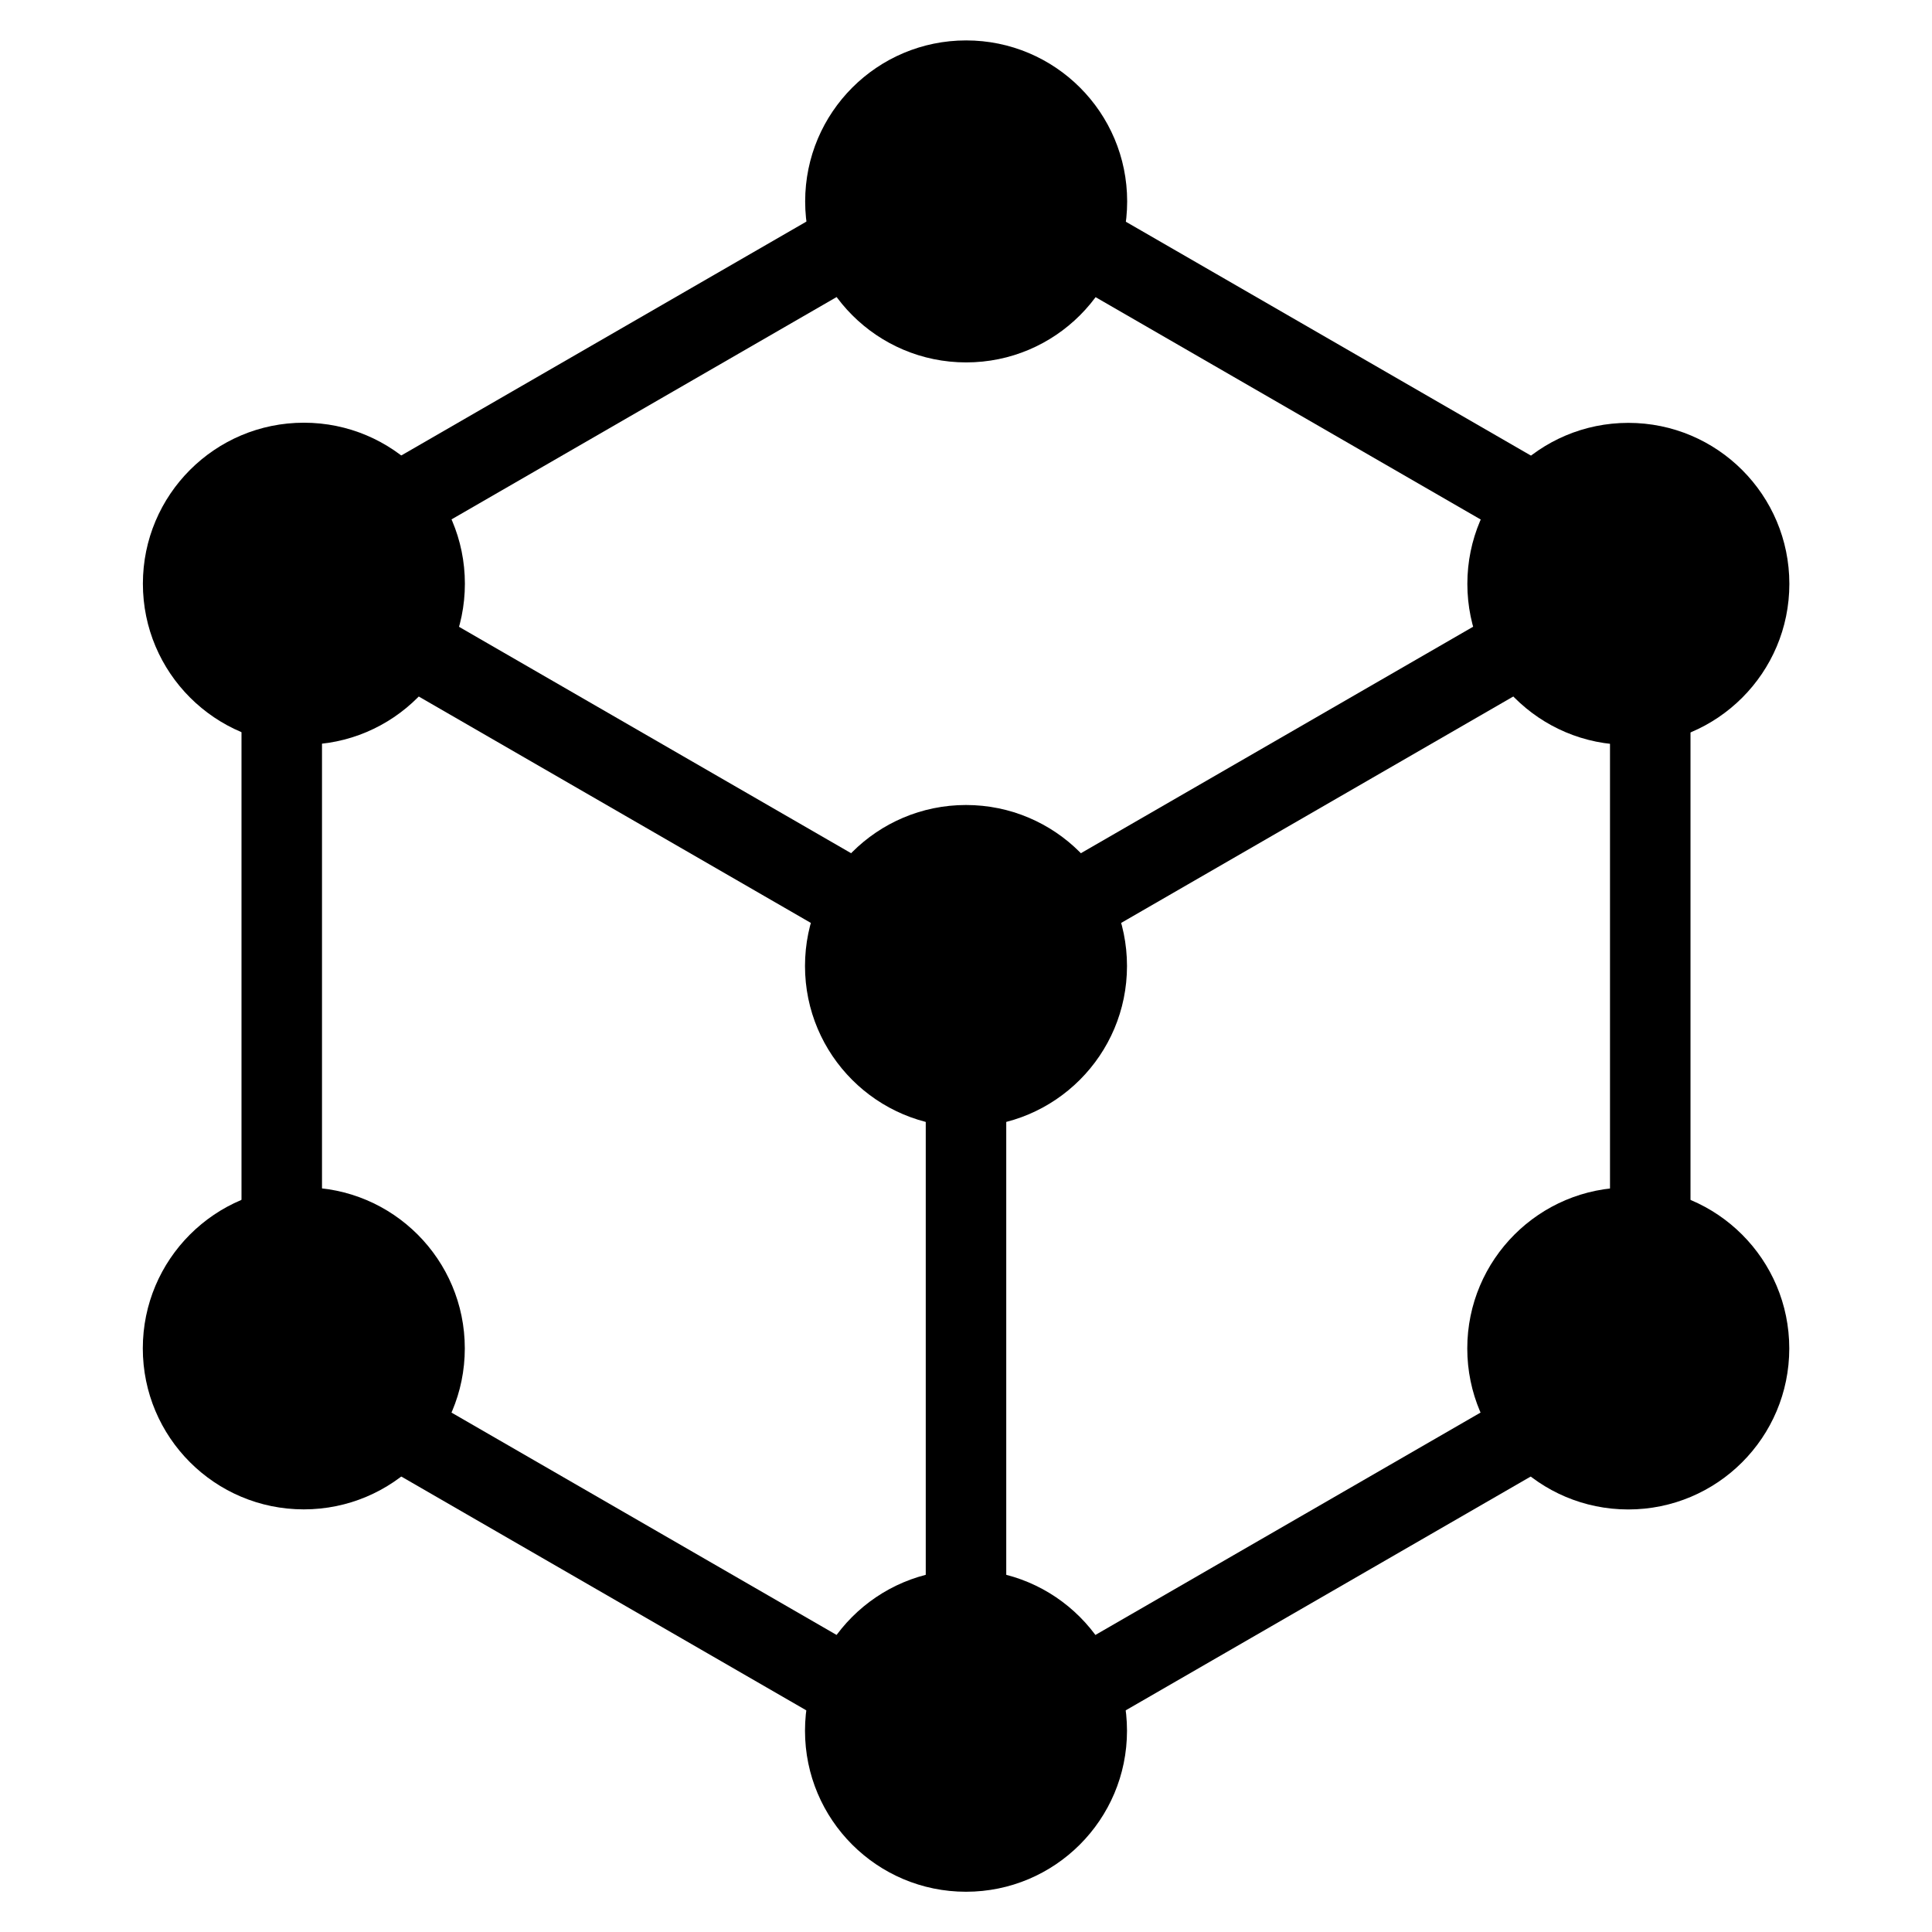
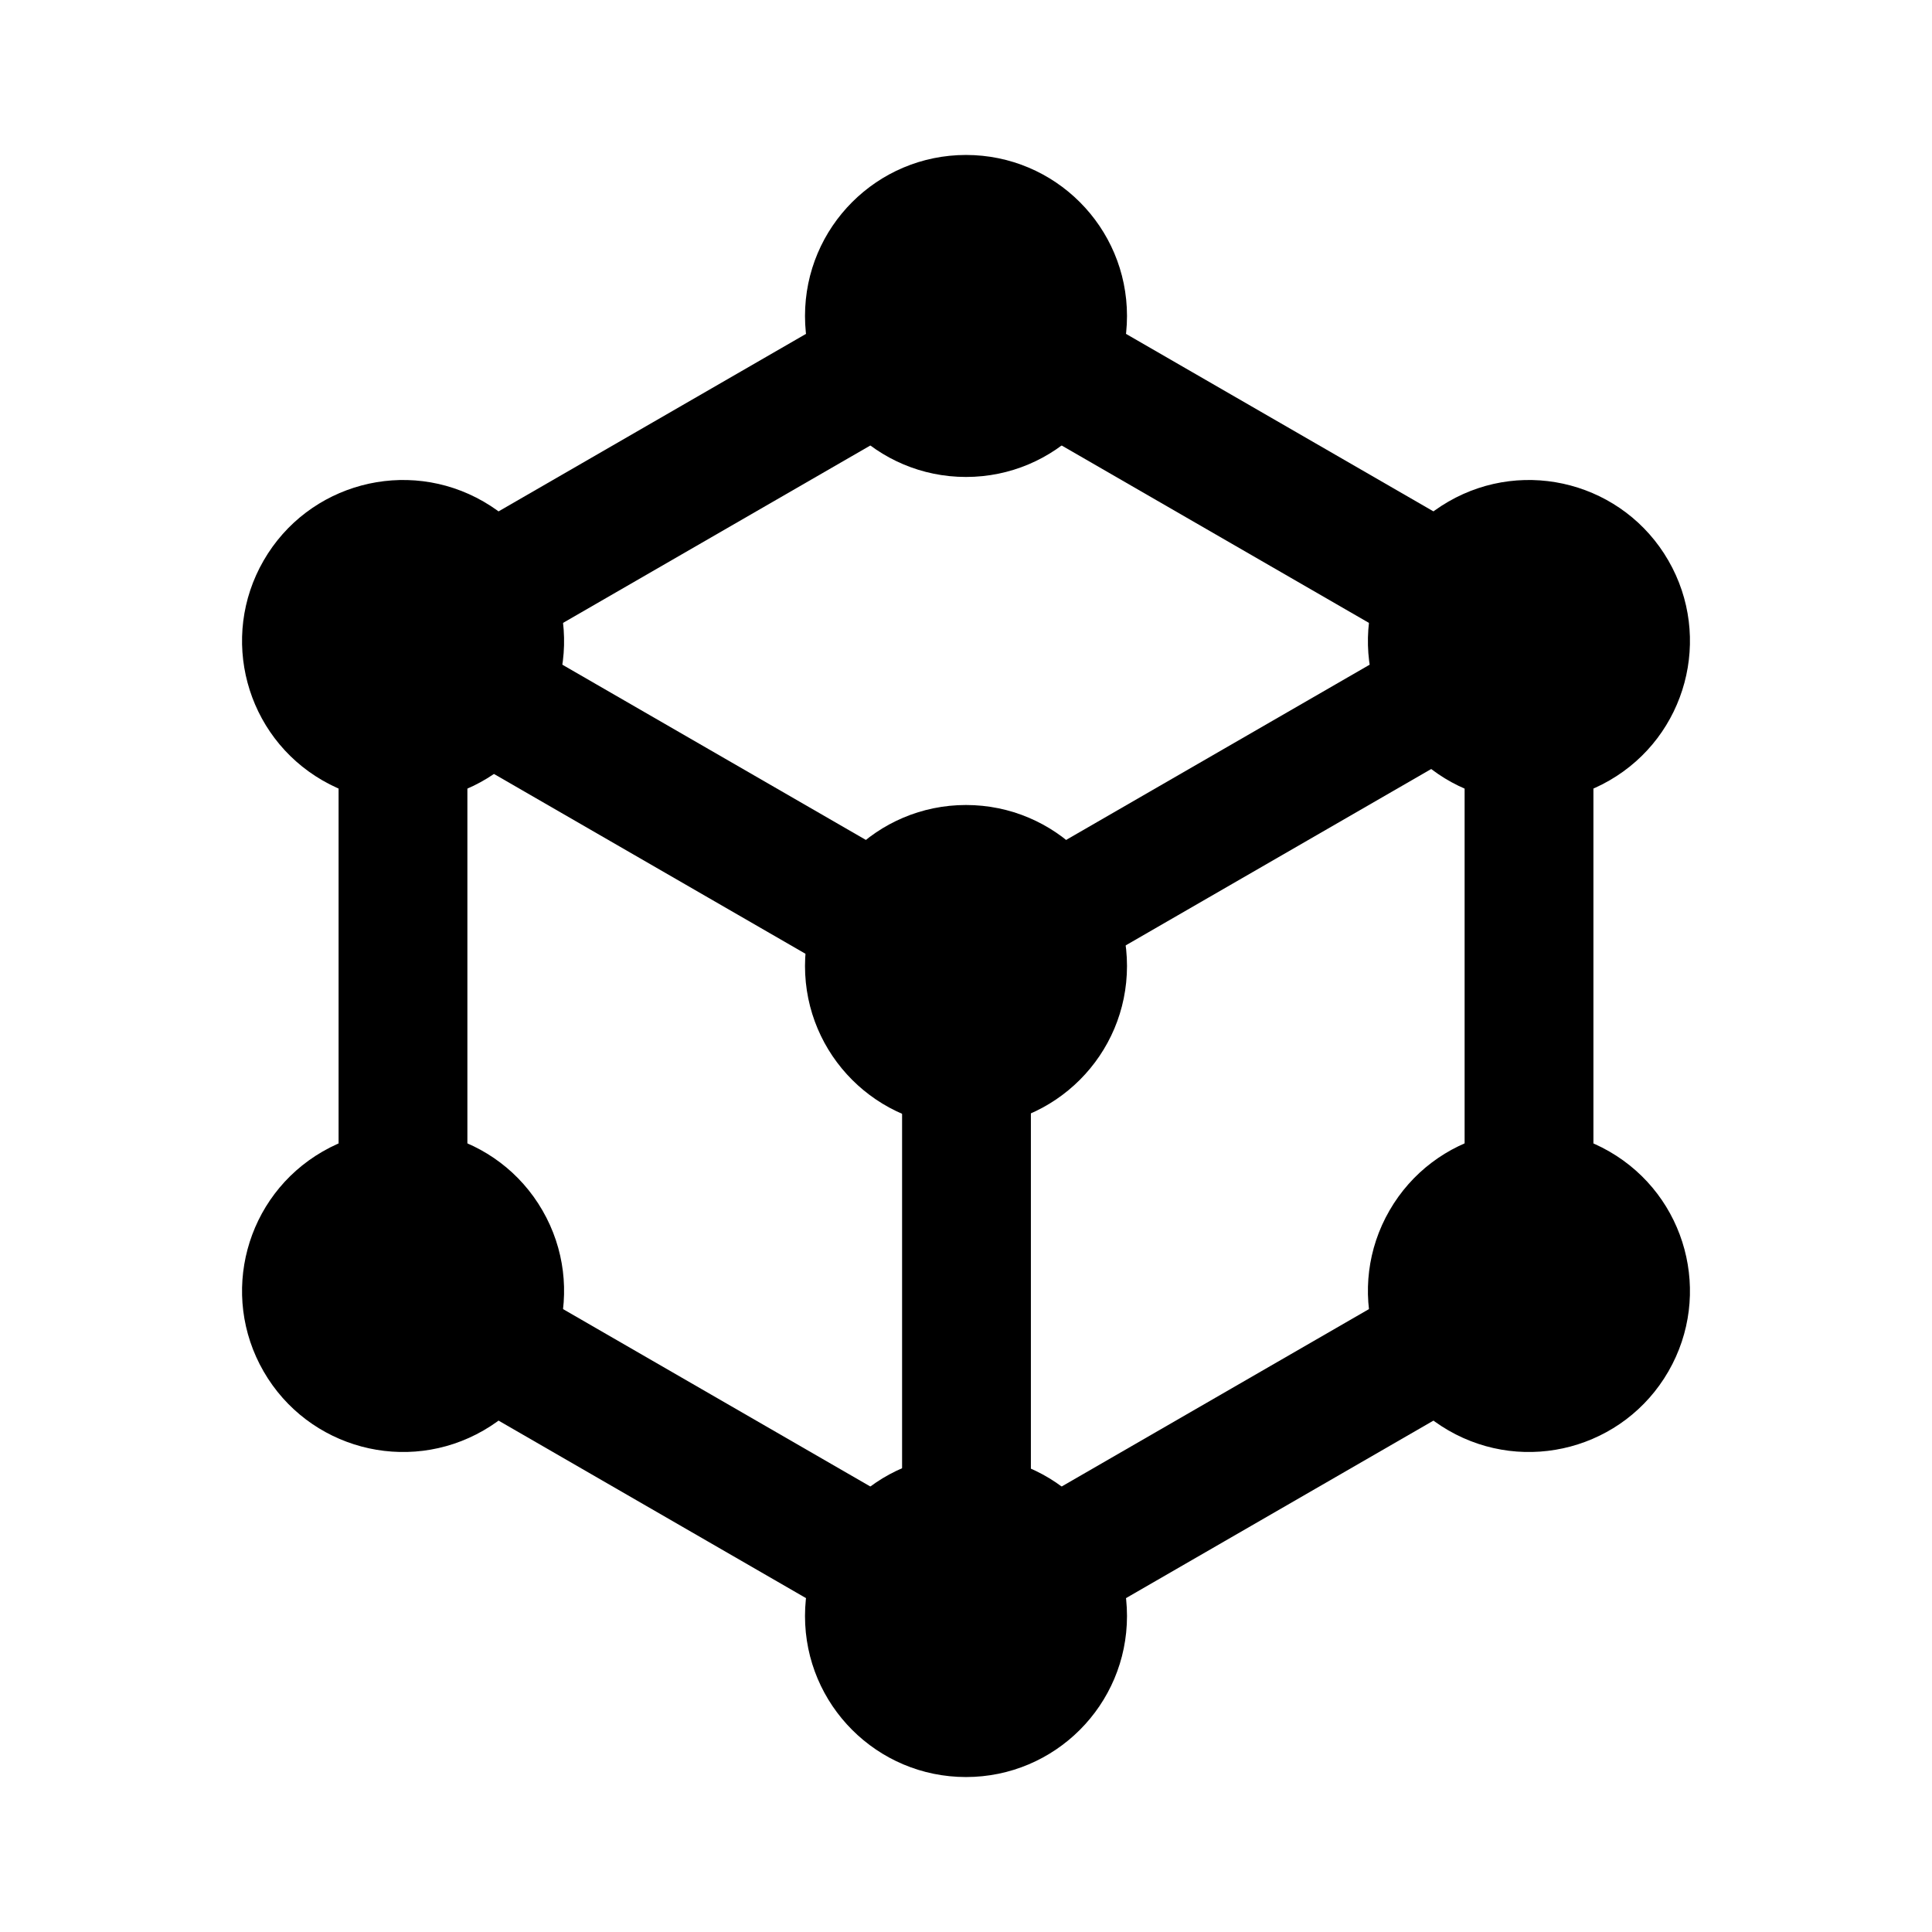
<svg xmlns="http://www.w3.org/2000/svg" width="24" height="24" viewBox="0 0 24 24">
-   <g fill-rule="evenodd">
-     <path d="M12,1.608 L21,6.804 L21,17.196 L12,22.392 L3,17.196 L3,6.804 L12,1.608 Z M12,2.762 L20,7.381 L20,16.619 L12,21.238 L4,16.619 L4,7.381 L12,2.762 Z" />
-     <polygon points="11.5 12.289 11.5 21 11.5 21.5 12.5 21.5 12.5 21 12.5 12.289 20.044 7.933 20.477 7.683 19.977 6.817 19.544 7.067 12 11.423 4.456 7.067 4.023 6.817 3.523 7.683 3.956 7.933 11.5 12.289" />
-     <circle cx="12" cy="12" r="2" />
-     <circle cx="12" cy="21.5" r="2" />
-     <circle cx="20.227" cy="16.751" r="2" />
-     <circle cx="20.228" cy="7.253" r="2" />
-     <circle cx="12.002" cy="2.502" r="2" />
-     <circle cx="3.775" cy="7.251" r="2" />
-     <circle cx="3.774" cy="16.75" r="2" />
+   <g fill="#000000" fill-rule="evenodd">
+     <path fill-rule="nonzero" d="M5.806,8.424 L5.806,15.576 L12,19.152 L18.194,15.576 L18.194,8.424 L12,4.848 L5.806,8.424 Z M12,3 L19.794,7.5 L19.794,16.5 L12,21 L4.206,16.5 L4.206,7.5 L12,3 Z" />
+     <path fill-rule="nonzero" d="M8.036,14.979 L7.206,14.5 L7.206,6.541 L0.206,2.5 L0.206,2 L0.206,1.5 L1.806,0.576 L1.806,1.576 L8,5.152 L14.194,1.576 L14.194,0.576 L15.794,1.5 L15.794,3.306 L15,2.848 L8.806,6.424 L8.806,13.576 L9.636,14.056 L8.036,14.979 Z" transform="translate(4 6)" />
+     <g transform="translate(2 1)">
+       <circle cx="10" cy="2.925" r="2" />
+       <circle cx="10" cy="19.075" r="2" />
+       <circle cx="16.993" cy="6.963" r="2" transform="rotate(60 16.993 6.963)" />
+       <circle cx="3.007" cy="15.037" r="2" transform="rotate(60 3.007 15.037)" />
+       <circle cx="3.007" cy="6.963" r="2" transform="rotate(-60 3.007 6.963)" />
+       <circle cx="16.993" cy="15.037" r="2" transform="rotate(-60 16.993 15.037)" />
+       <circle cx="10" cy="11" r="2" />
+     </g>
  </g>
</svg>
